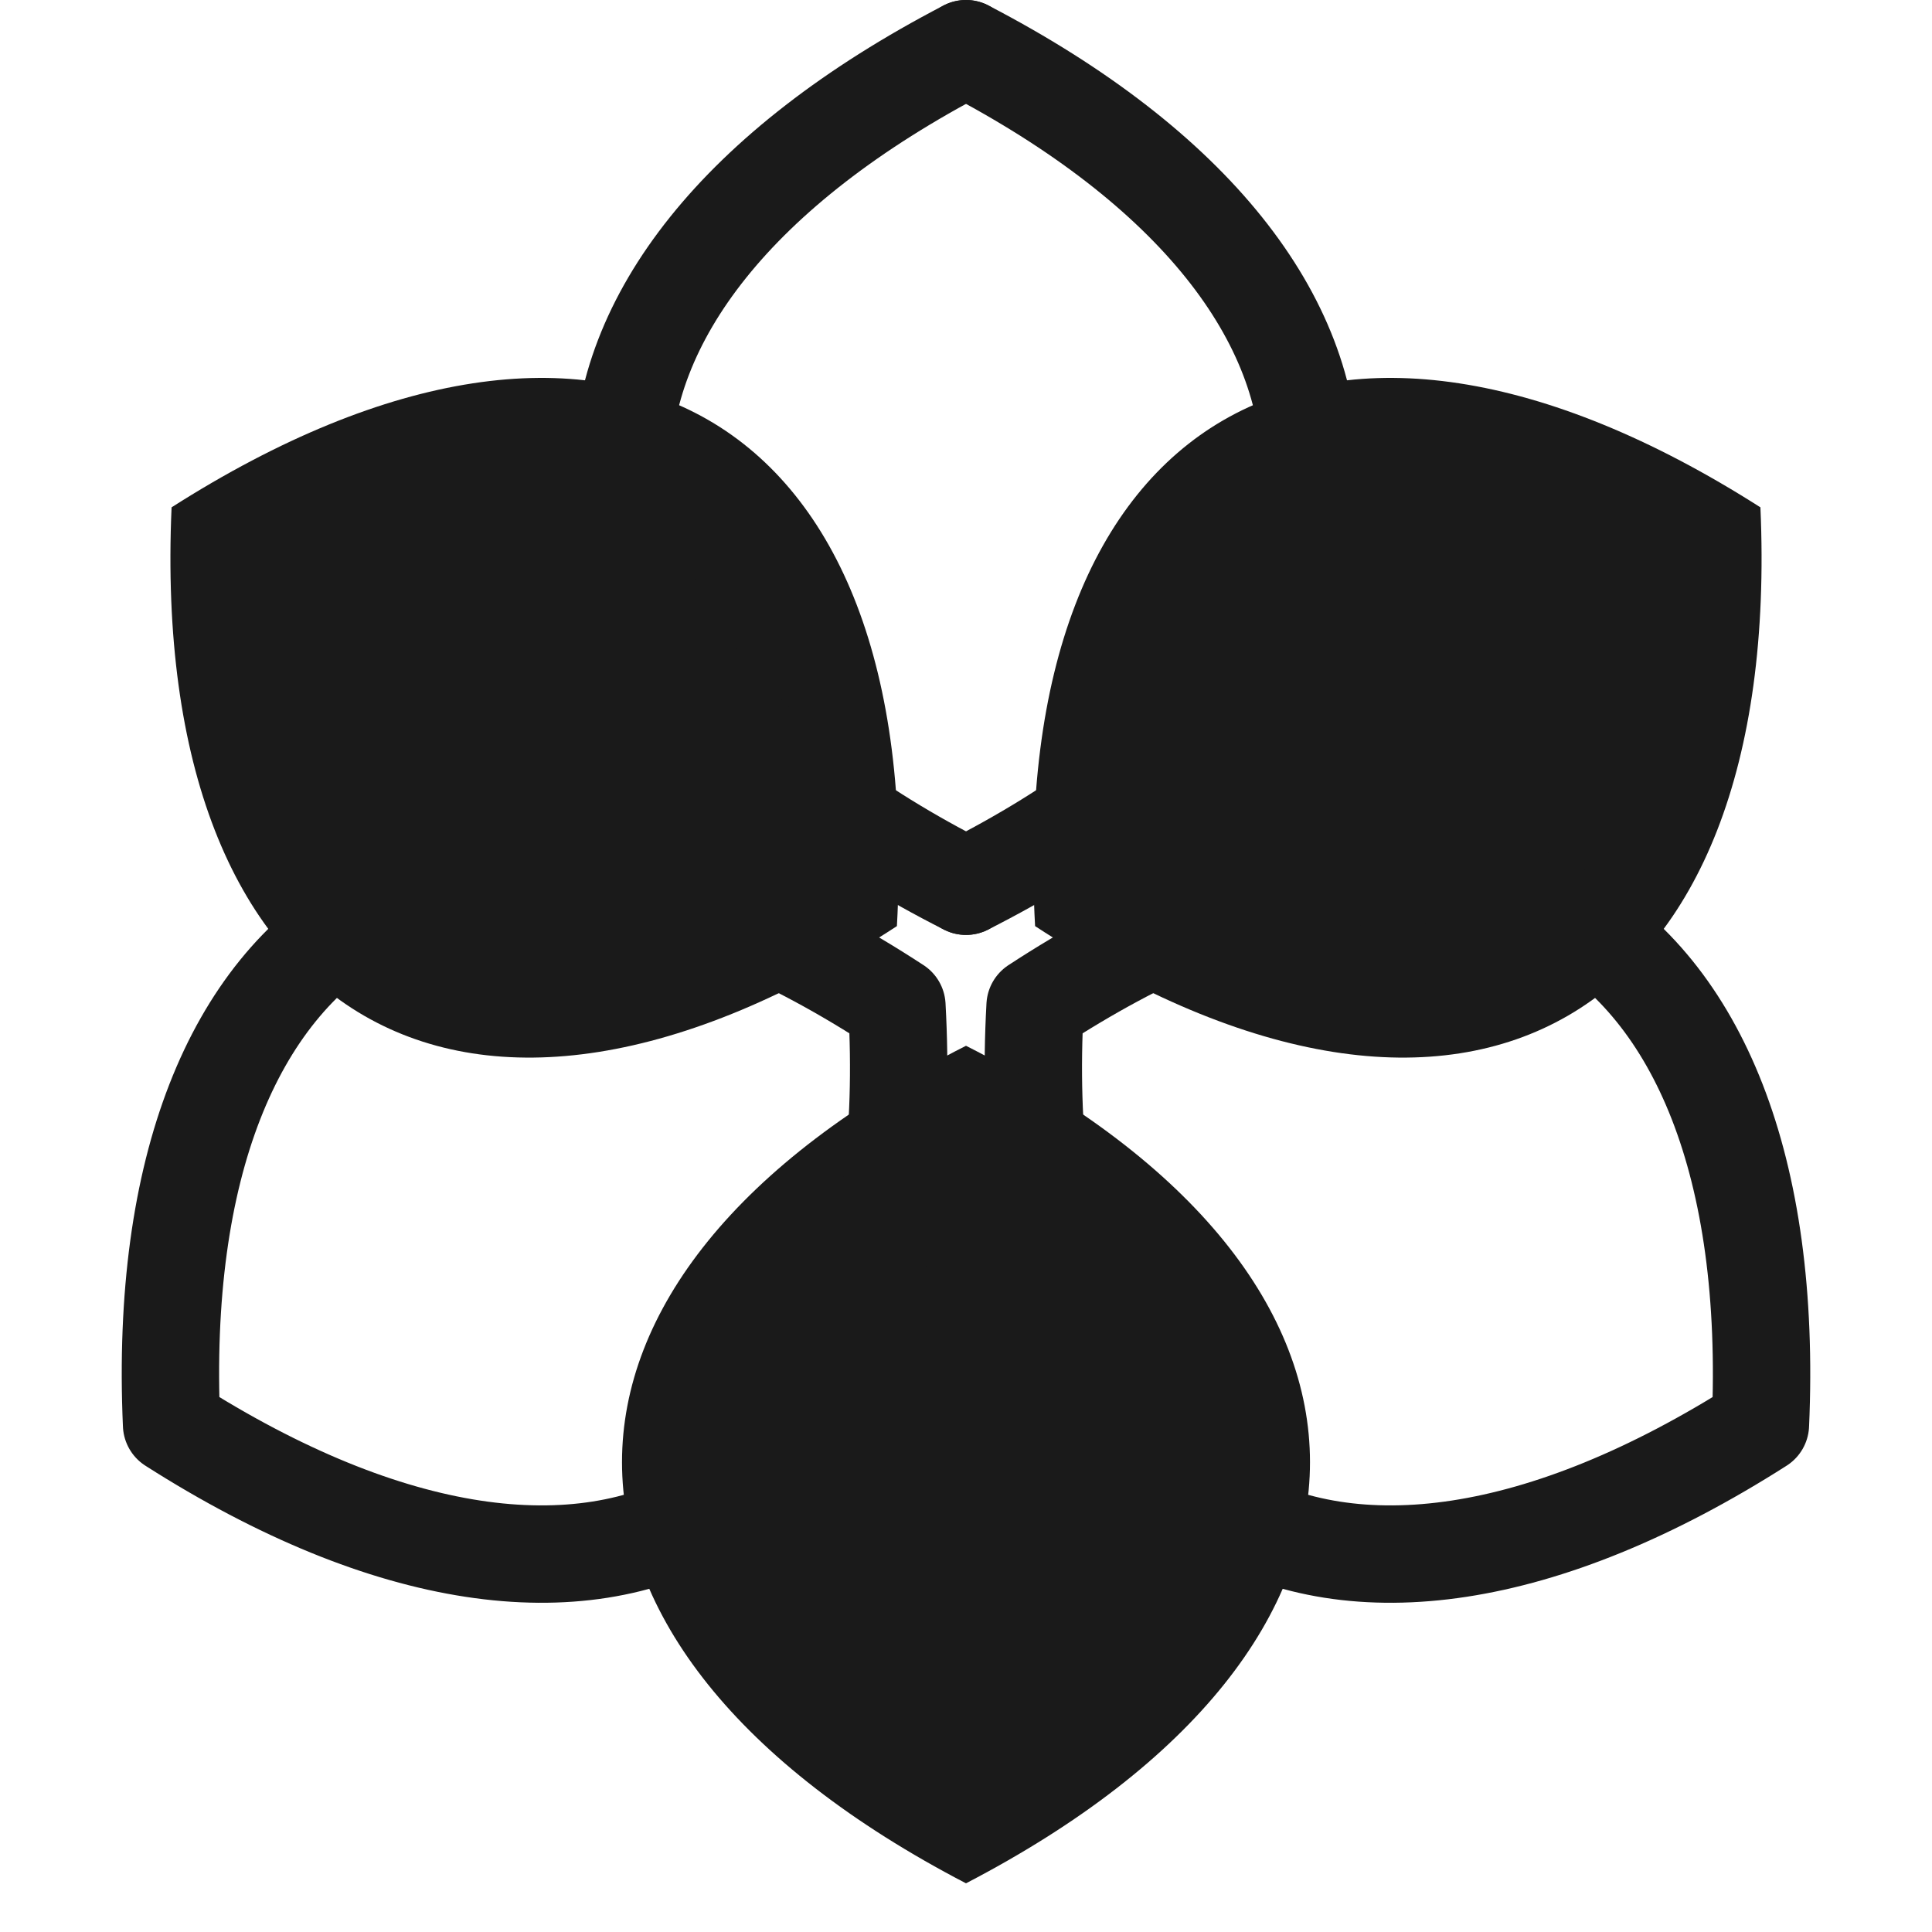
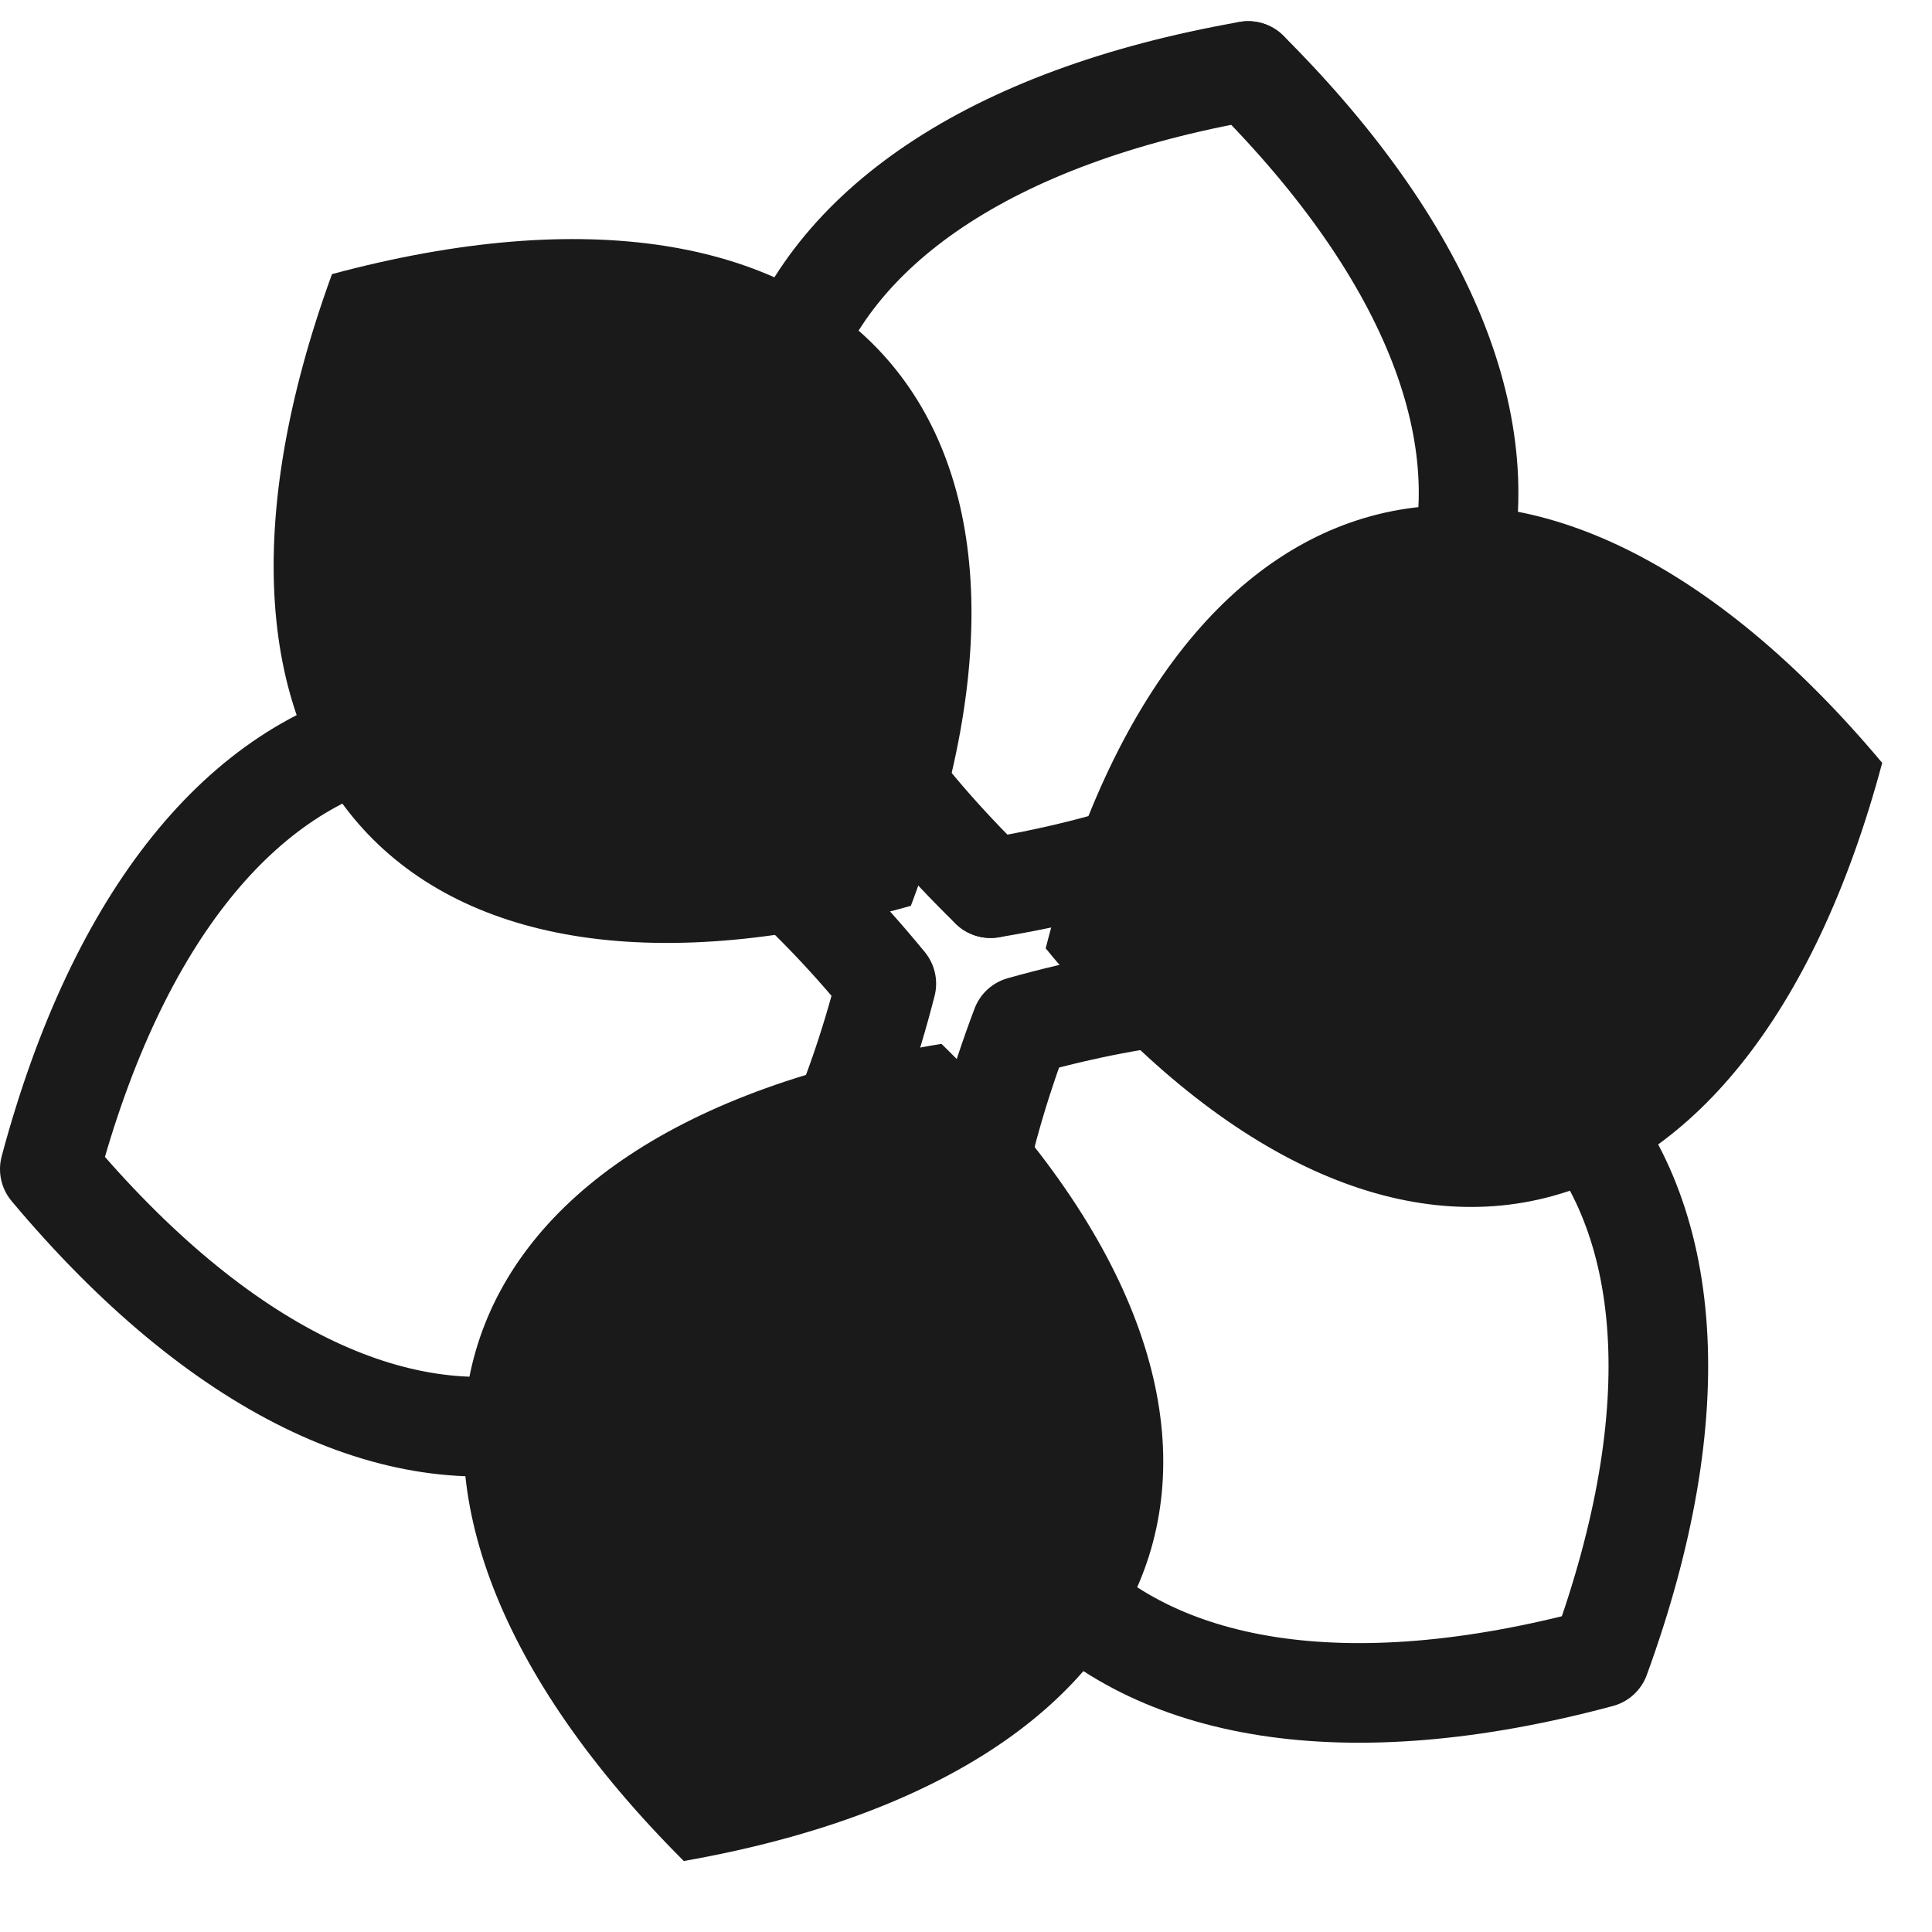
- <svg xmlns="http://www.w3.org/2000/svg" width="1024" height="1024" viewBox="160.81 160.81 702.38 702.38">
+ <svg xmlns="http://www.w3.org/2000/svg" width="1024" height="1024" viewBox="151.26 151.26 721.48 721.48">
  <g stroke-linejoin="round" stroke-linecap="round">
-     <path d="M 24.58 0 C 96.09 141.31 209.14 141.31 282.62 0" fill="none" stroke="#1a1a1a" stroke-width="30" transform="translate(512 512) rotate(-90.000) scale(1.18)" />
-     <path d="M 24.58 0 C 96.09 141.31 209.14 141.31 282.62 0 C 209.14 -141.31 96.09 -141.31 24.58 0 Z" fill="#1a1a1a" transform="translate(512 512) rotate(-30.000) scale(1.18)" />
-     <path d="M 24.58 0 C 96.09 141.31 209.14 141.31 282.62 0 C 209.14 -141.31 96.09 -141.31 24.58 0 Z" fill="none" stroke="#1a1a1a" stroke-width="30" transform="translate(512 512) rotate(30.000) scale(1.18)" />
-     <path d="M 24.58 0 C 96.09 141.31 209.14 141.31 282.62 0 C 209.14 -141.31 96.09 -141.31 24.58 0 Z" fill="#1a1a1a" transform="translate(512 512) rotate(90.000) scale(1.18)" />
-     <path d="M 24.58 0 C 96.09 141.31 209.14 141.31 282.62 0 C 209.14 -141.31 96.09 -141.31 24.58 0 Z" fill="none" stroke="#1a1a1a" stroke-width="30" transform="translate(512 512) rotate(150.000) scale(1.18)" />
-     <path d="M 24.58 0 C 96.09 141.31 209.14 141.31 282.62 0 C 209.14 -141.31 96.09 -141.31 24.58 0 Z" fill="#1a1a1a" transform="translate(512 512) rotate(210.000) scale(1.18)" />
-     <path d="M 282.62 0 C 209.14 -141.31 96.09 -141.31 24.58 0" fill="none" stroke="#1a1a1a" stroke-width="30" transform="translate(512 512) rotate(-90.000) scale(1.18)" />
+     <path d="M 24.58 0 C 96.09 141.31 209.14 141.31 282.62 0" fill="none" stroke="#1a1a1a" stroke-width="30" transform="translate(512 512) rotate(-72.500) scale(1.24)" />
+     <path d="M 24.58 0 C 96.09 141.31 209.14 141.31 282.62 0 C 209.14 -141.31 96.09 -141.31 24.58 0 Z" fill="#1a1a1a" transform="translate(512 512) rotate(-12.500) scale(1.24)" />
+     <path d="M 24.58 0 C 96.09 141.31 209.14 141.31 282.62 0 C 209.14 -141.31 96.09 -141.31 24.58 0 Z" fill="none" stroke="#1a1a1a" stroke-width="30" transform="translate(512 512) rotate(47.500) scale(1.24)" />
+     <path d="M 24.58 0 C 96.09 141.31 209.14 141.31 282.62 0 C 209.14 -141.31 96.09 -141.31 24.58 0 Z" fill="#1a1a1a" transform="translate(512 512) rotate(107.500) scale(1.24)" />
+     <path d="M 24.58 0 C 96.09 141.31 209.14 141.31 282.62 0 C 209.14 -141.31 96.09 -141.31 24.58 0 Z" fill="none" stroke="#1a1a1a" stroke-width="30" transform="translate(512 512) rotate(167.500) scale(1.24)" />
+     <path d="M 24.58 0 C 96.09 141.31 209.14 141.31 282.62 0 C 209.14 -141.31 96.09 -141.31 24.58 0 Z" fill="#1a1a1a" transform="translate(512 512) rotate(227.500) scale(1.24)" />
+     <path d="M 282.62 0 C 209.14 -141.31 96.09 -141.31 24.58 0" fill="none" stroke="#1a1a1a" stroke-width="30" transform="translate(512 512) rotate(-72.500) scale(1.24)" />
  </g>
</svg>
